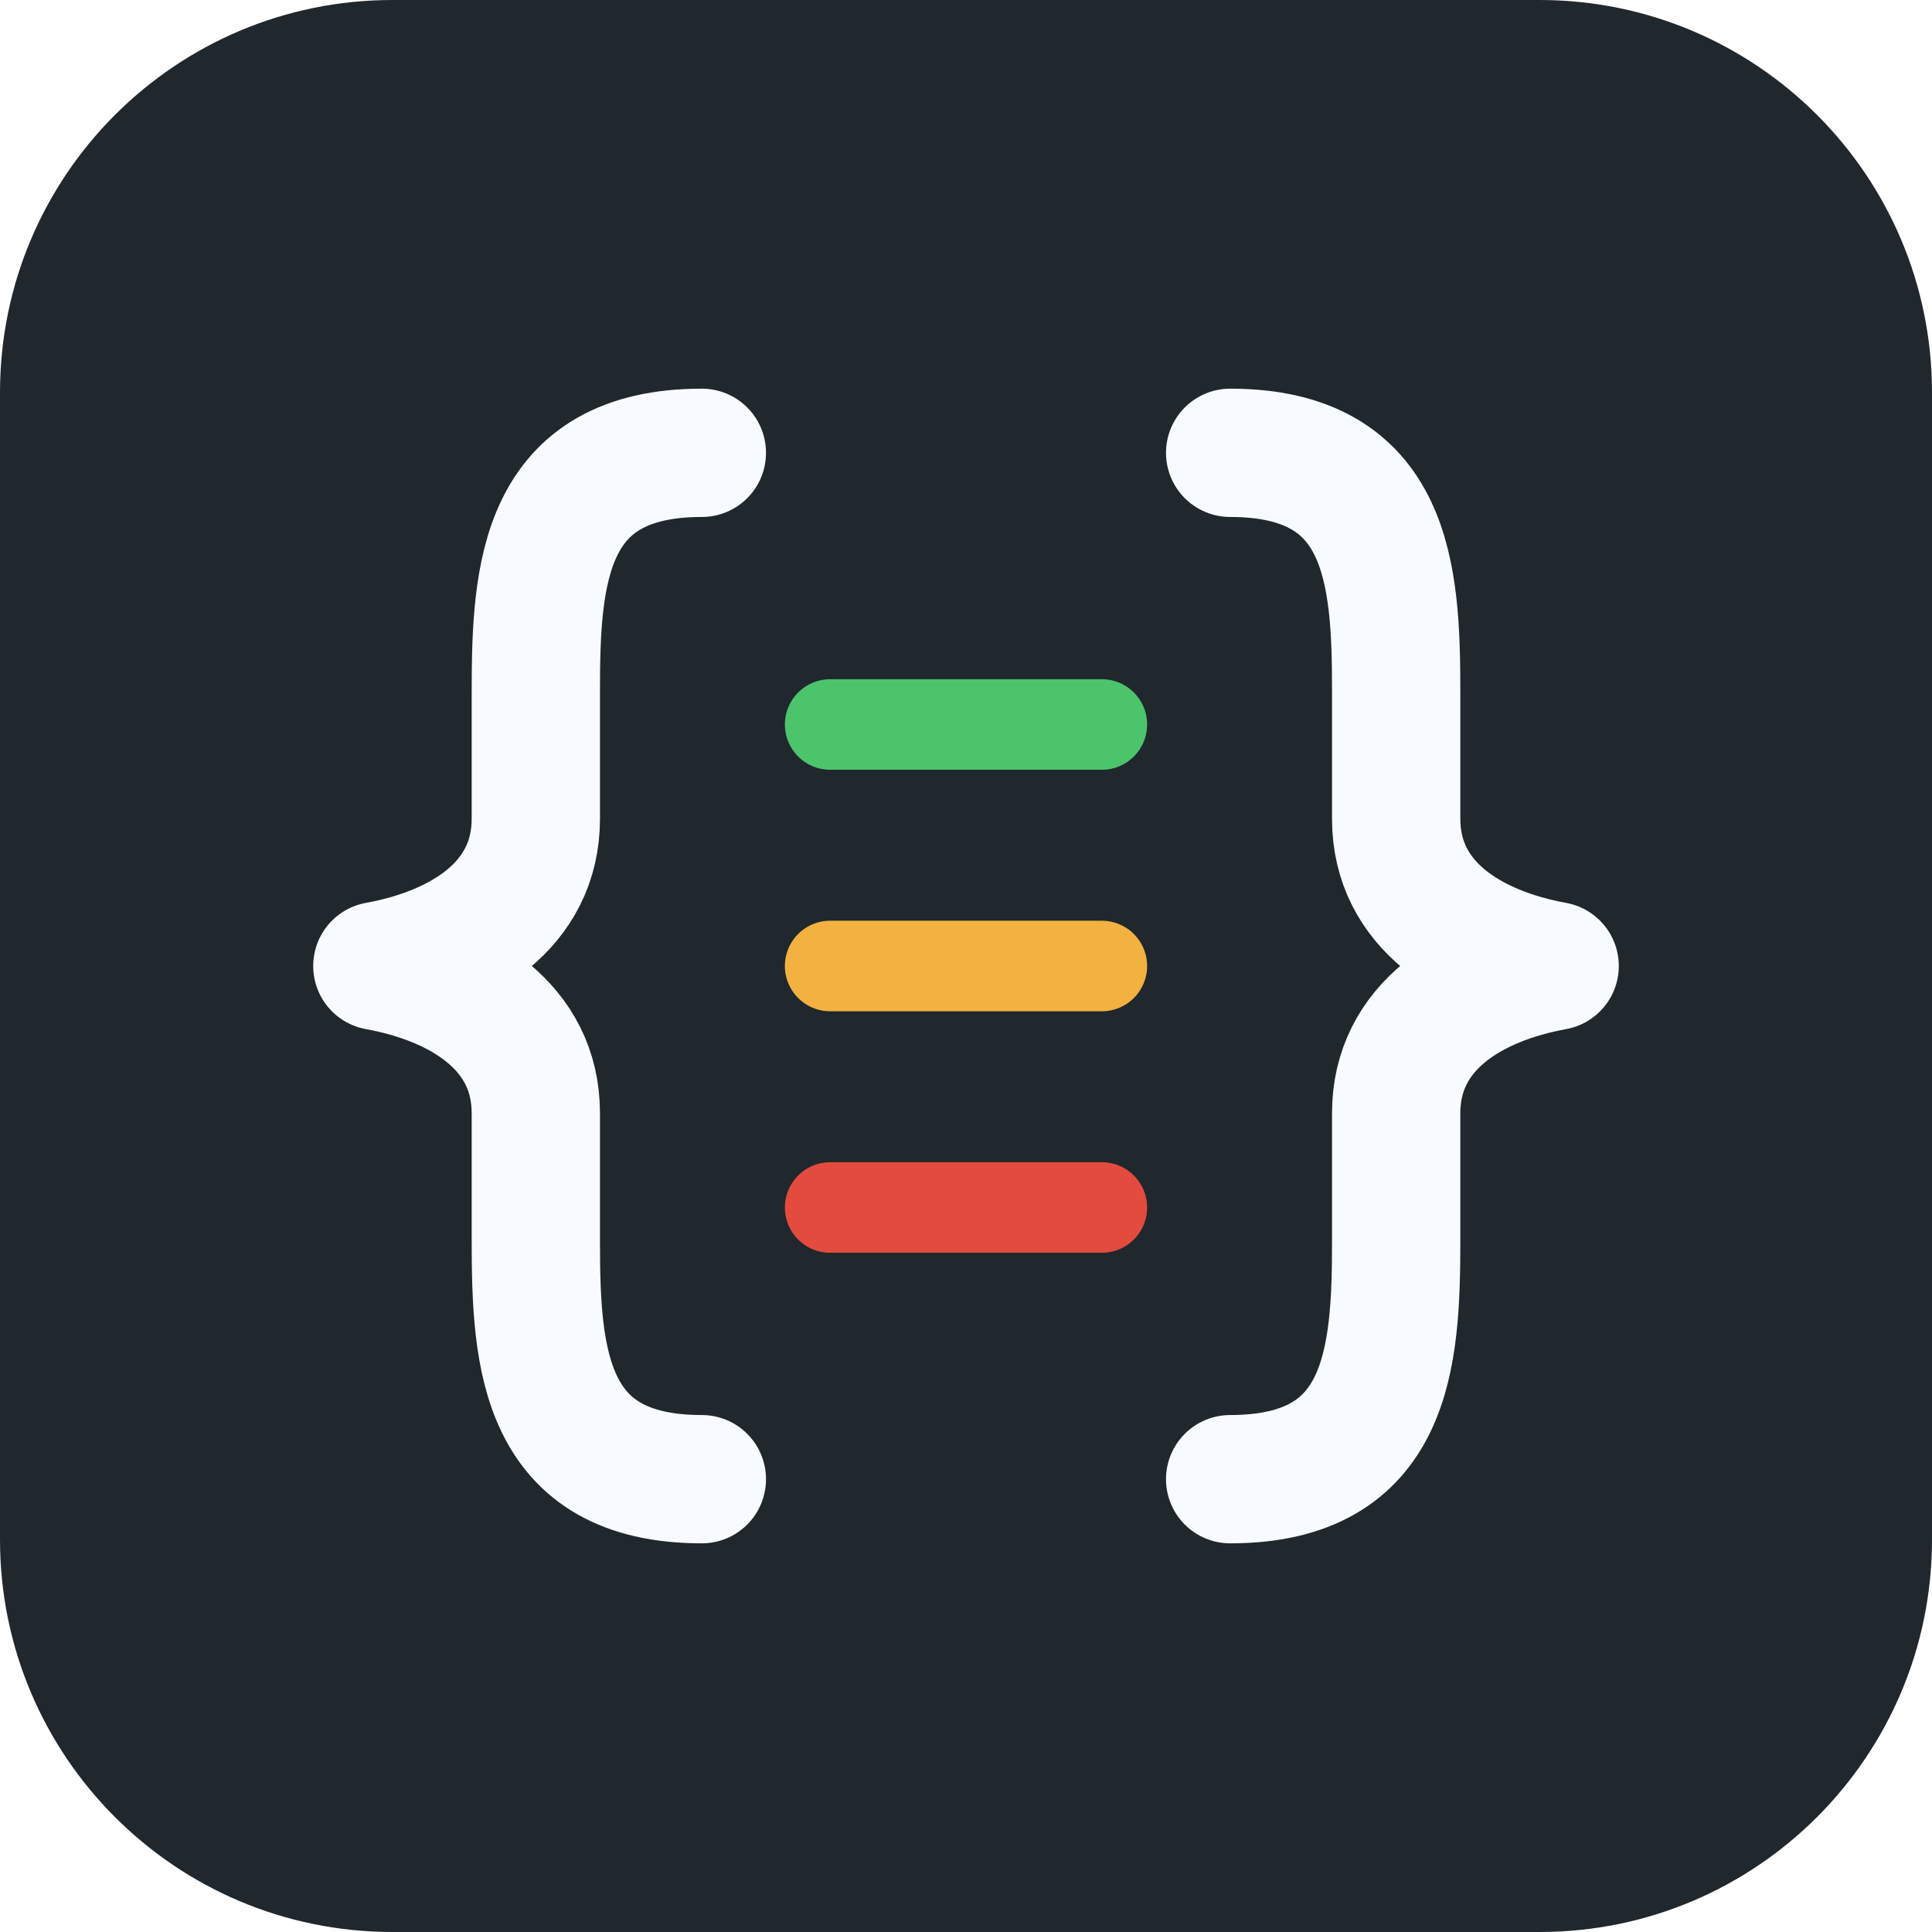
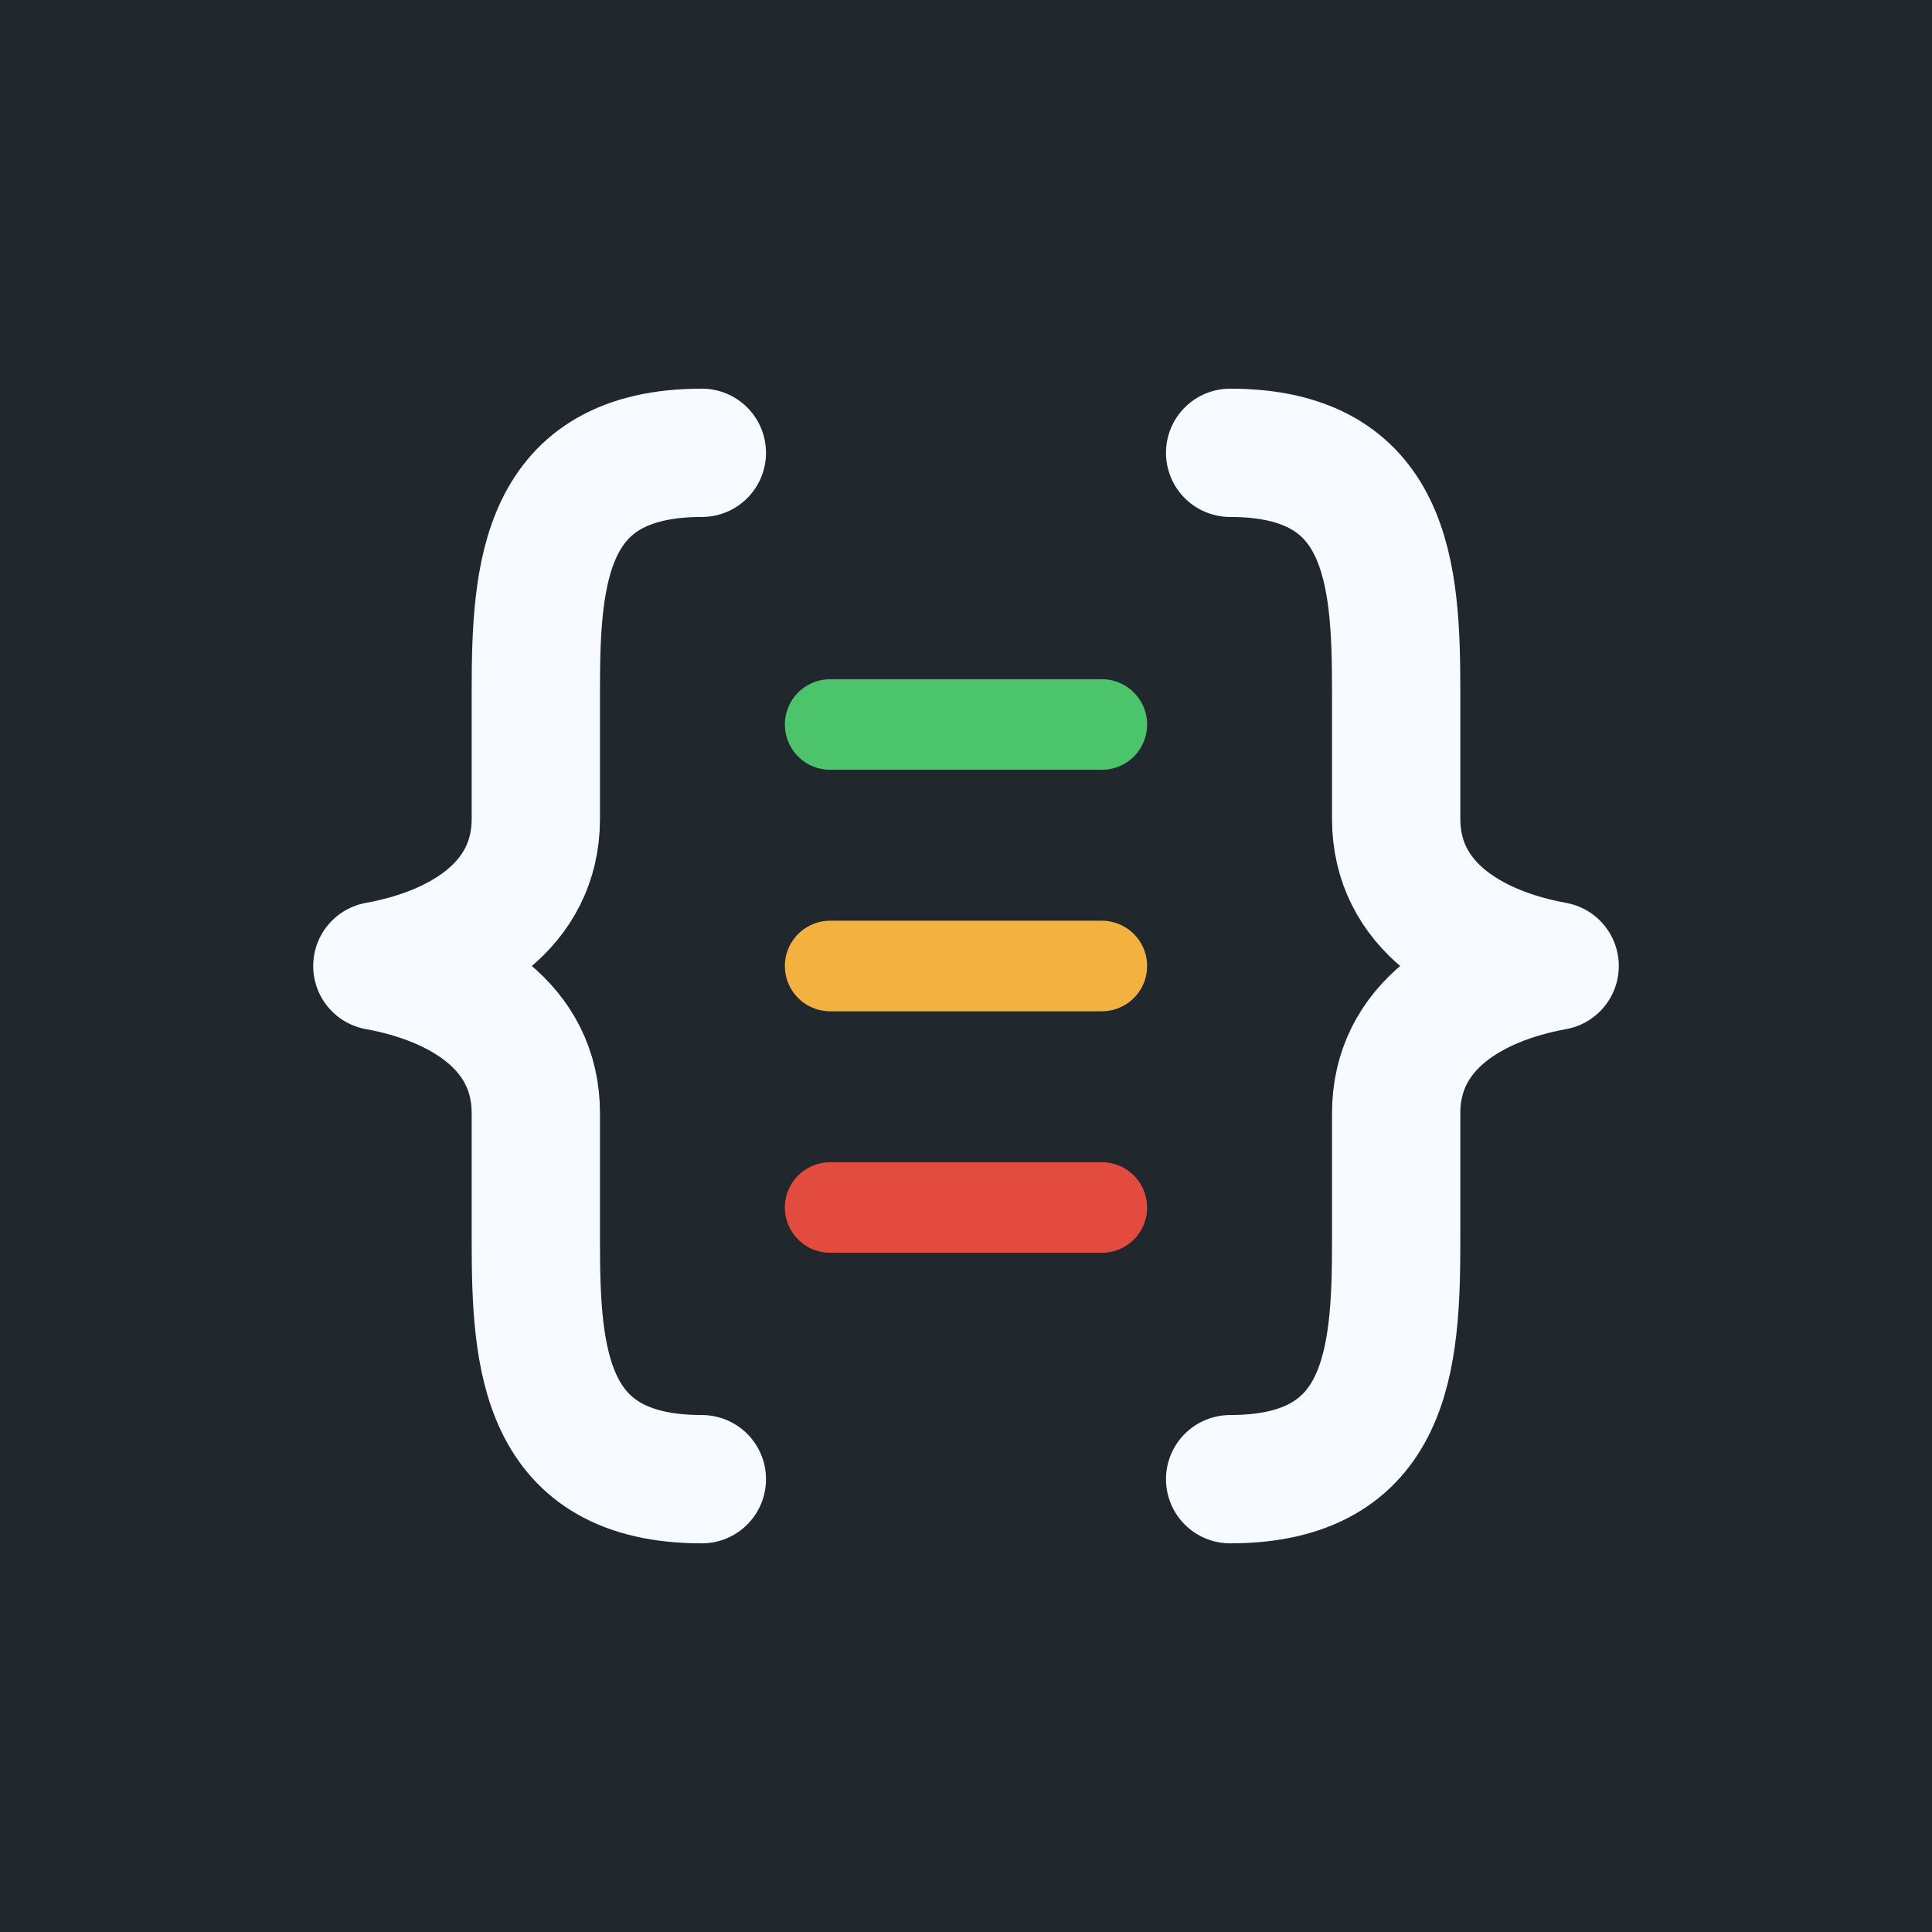
<svg xmlns="http://www.w3.org/2000/svg" viewBox="0 0 512 512" role="img" aria-label="middleman">
-   <rect width="512" height="512" rx="104" fill="#20272d" />
+   <rect width="512" height="512" fill="#20272d" />
  <path d="M186 120c-42 0-44 32-44 63v34c0 23-20 35-42 39 22 4 42 16 42 39v34c0 31 2 63 44 63" fill="none" stroke="#f7fbff" stroke-width="34" stroke-linecap="round" stroke-linejoin="round" />
  <path d="M326 120c42 0 44 32 44 63v34c0 23 20 35 42 39-22 4-42 16-42 39v34c0 31-2 63-44 63" fill="none" stroke="#f7fbff" stroke-width="34" stroke-linecap="round" stroke-linejoin="round" />
  <path d="M220 192h72" stroke="#4cc46c" stroke-linecap="round" stroke-width="24" />
  <path d="M220 256h72" stroke="#f3b13f" stroke-linecap="round" stroke-width="24" />
  <path d="M220 320h72" stroke="#e34b3f" stroke-linecap="round" stroke-width="24" />
</svg>
